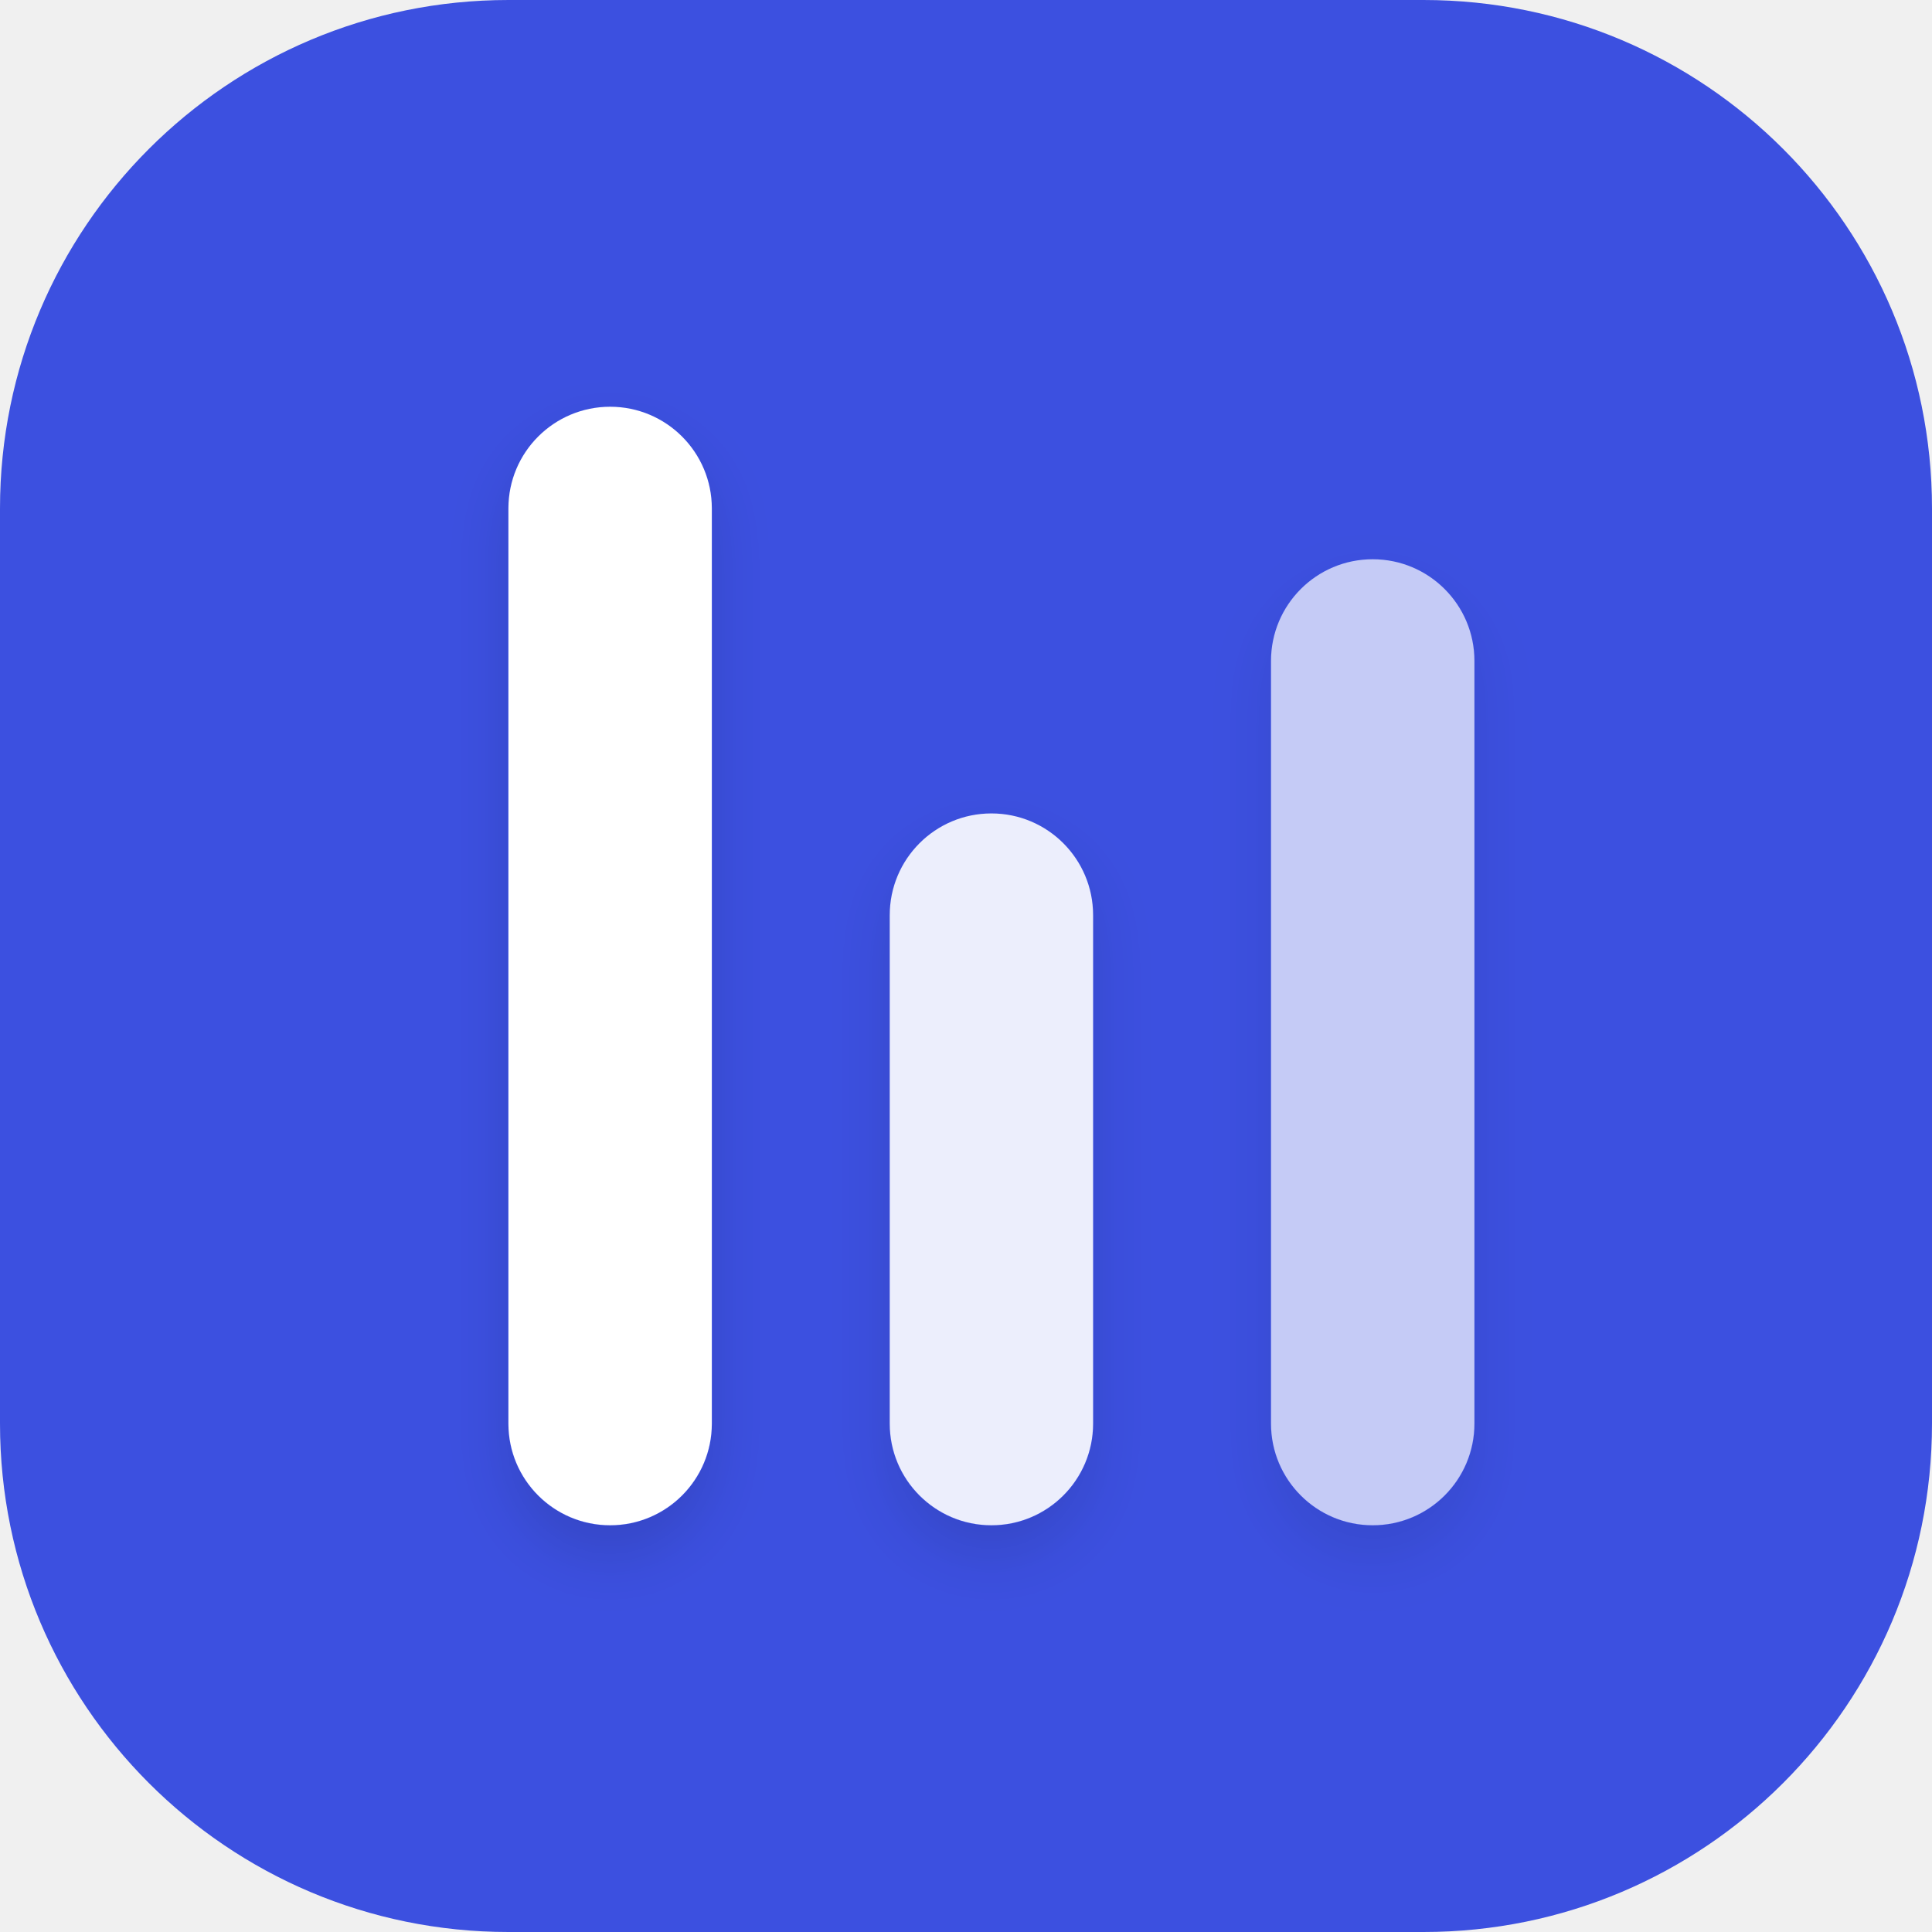
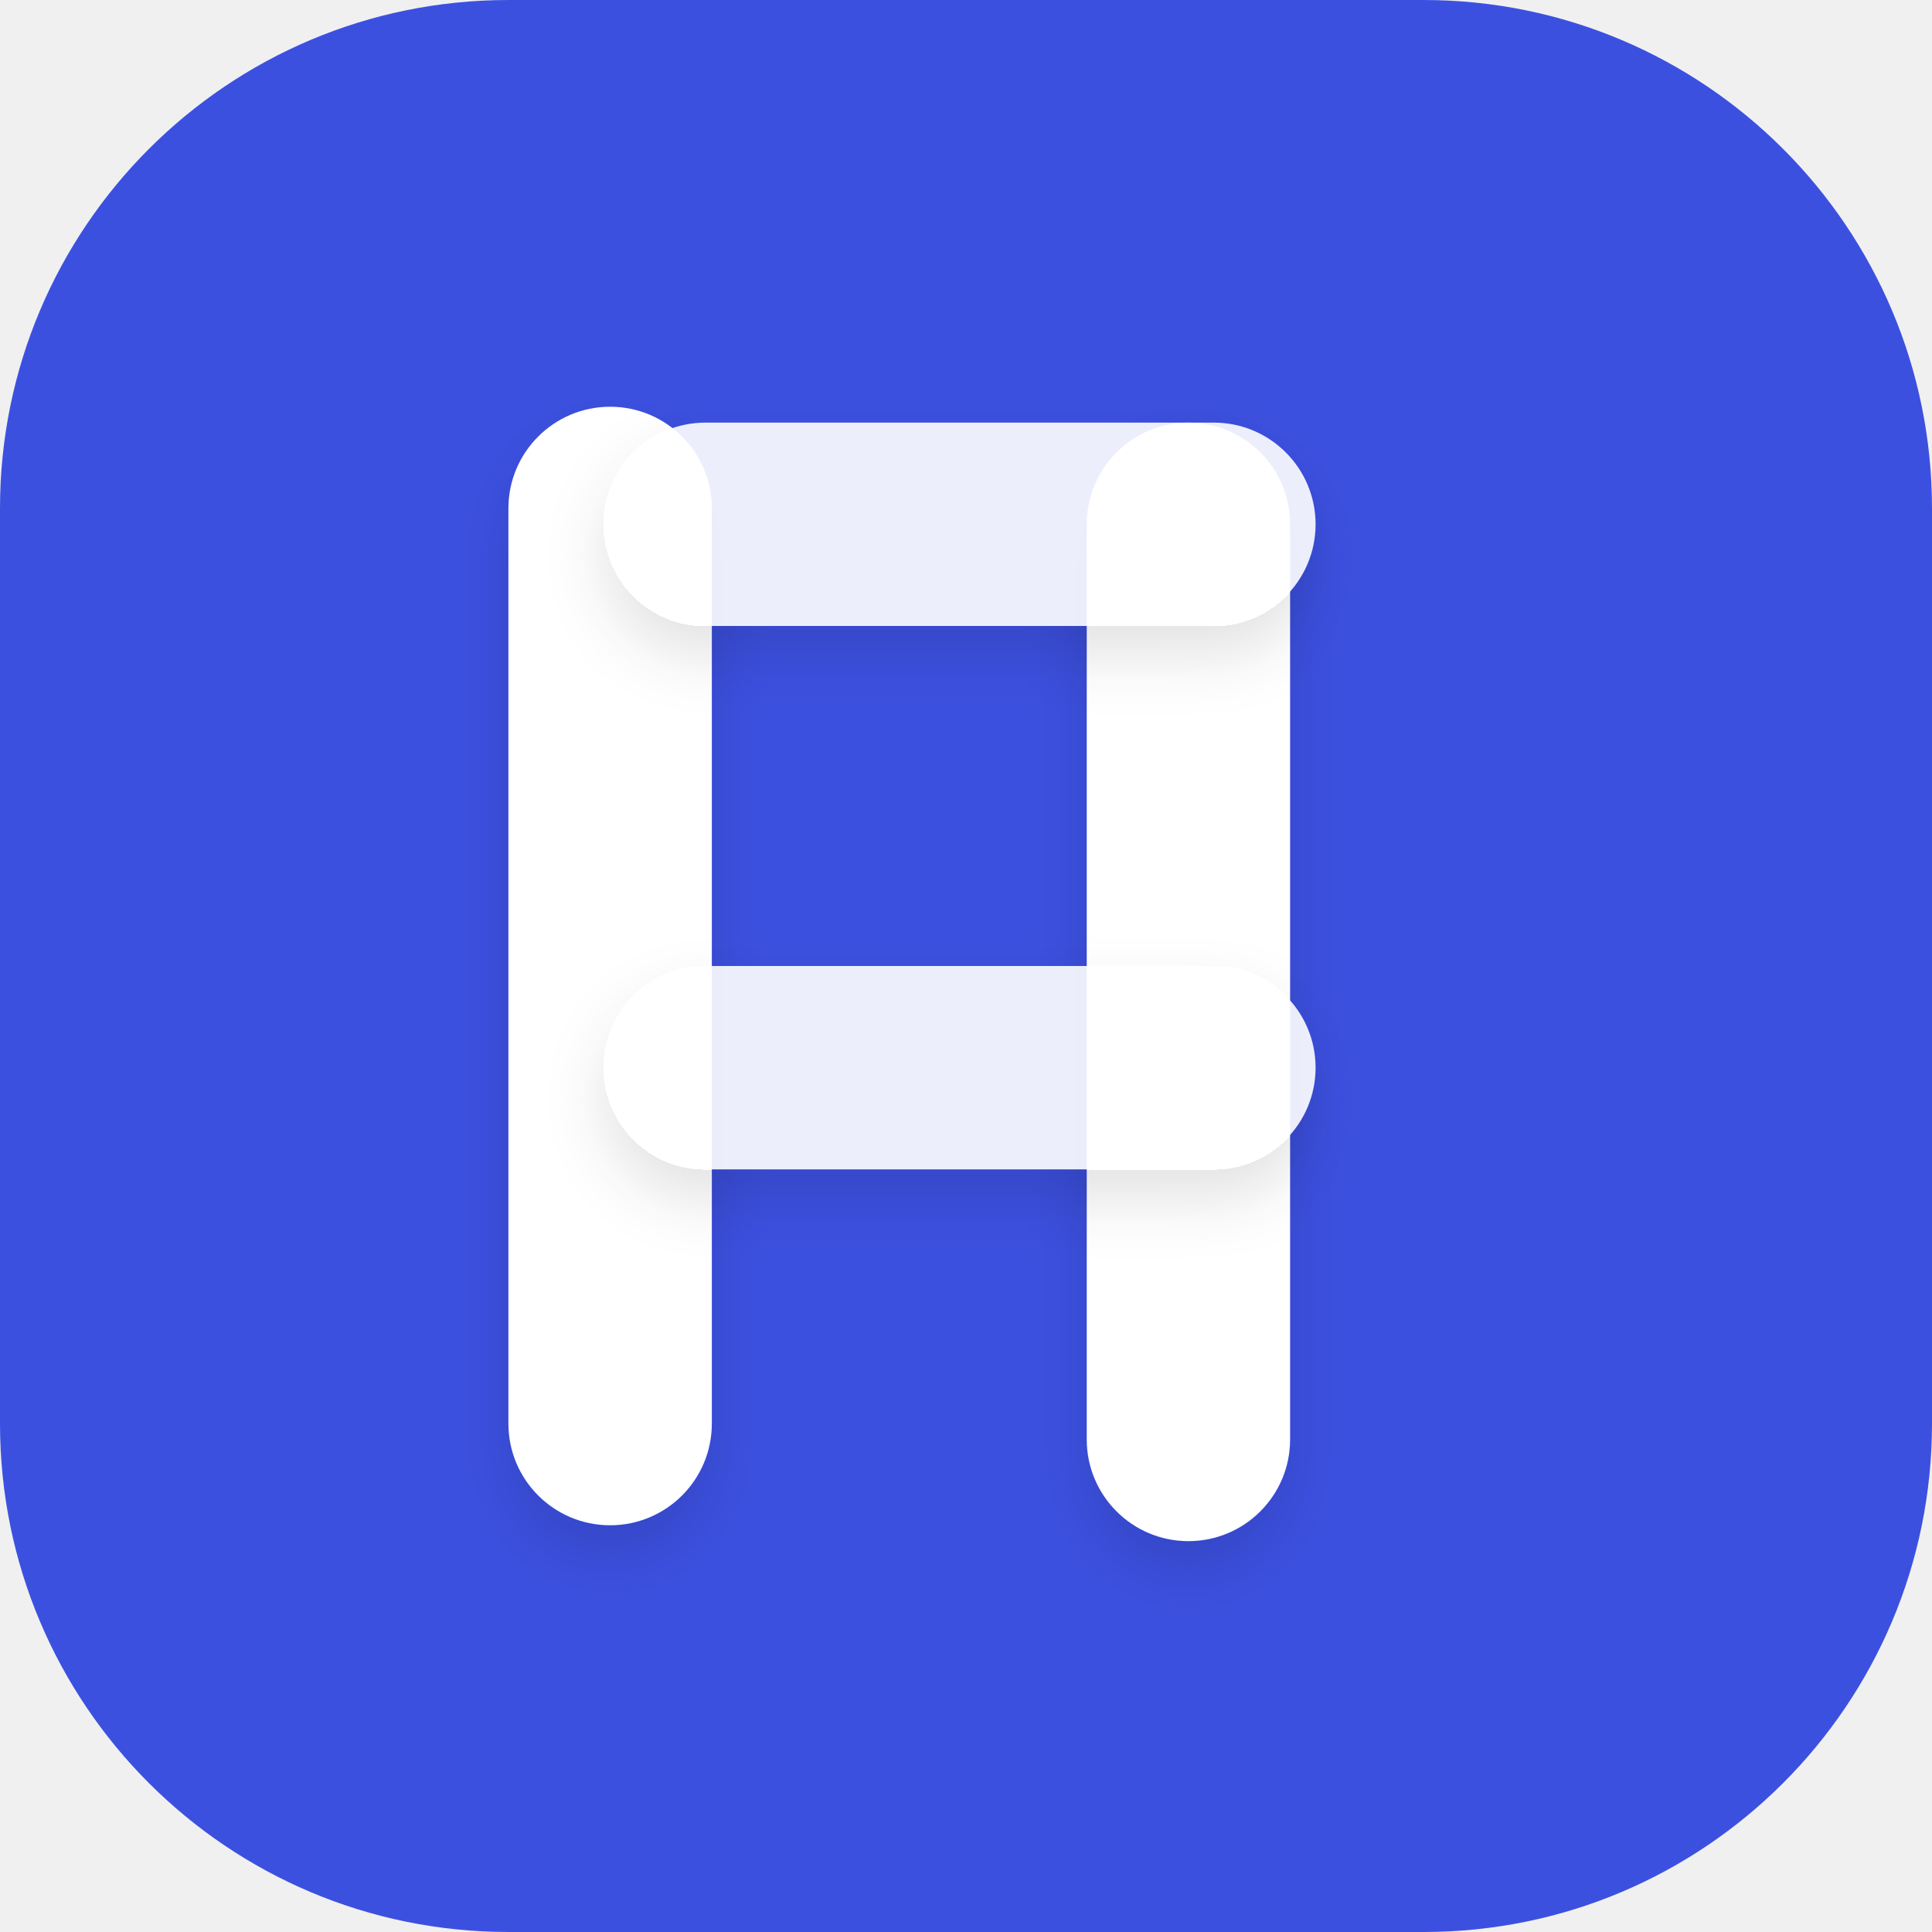
<svg xmlns="http://www.w3.org/2000/svg" width="32" height="32" viewBox="0 0 32 32" fill="none">
  <path d="M0 8.421C0 3.77 3.77 0 8.421 0H23.579C28.23 0 32 3.77 32 8.421V23.579C32 28.23 28.23 32 23.579 32H8.421C3.77 32 0 28.23 0 23.579V8.421Z" fill="#3C50E0" />
-   <g filter="url(#filter0_d_521_14078)">
-     <path d="M8.421 8.421C8.421 7.491 9.175 6.737 10.106 6.737V6.737C11.036 6.737 11.79 7.491 11.79 8.421V23.579C11.79 24.509 11.036 25.263 10.106 25.263V25.263C9.175 25.263 8.421 24.509 8.421 23.579V8.421Z" fill="white" />
+   <g filter="url(#filter0_d_2_39)">
+     <path d="M8.421 8.421C8.421 7.491 9.175 6.737 10.106 6.737C11.036 6.737 11.79 7.491 11.79 8.421V23.579C11.79 24.509 11.036 25.263 10.106 25.263C9.175 25.263 8.421 24.509 8.421 23.579V8.421Z" fill="white" />
  </g>
-   <g opacity="0.9" filter="url(#filter1_d_521_14078)">
-     <path d="M14.737 15.158C14.737 14.227 15.491 13.473 16.421 13.473V13.473C17.351 13.473 18.105 14.227 18.105 15.158V23.579C18.105 24.509 17.351 25.263 16.421 25.263V25.263C15.491 25.263 14.737 24.509 14.737 23.579V15.158Z" fill="white" />
+   <g filter="url(#filter1_d_2_39)">
+     <path d="M18 8.684C18 7.754 18.754 7 19.684 7C20.614 7 21.368 7.754 21.368 8.684V23.842C21.368 24.772 20.614 25.526 19.684 25.526C18.754 25.526 18 24.772 18 23.842V8.684Z" fill="white" />
  </g>
-   <g opacity="0.7" filter="url(#filter2_d_521_14078)">
-     <path d="M21.052 10.947C21.052 10.017 21.806 9.263 22.736 9.263V9.263C23.667 9.263 24.421 10.017 24.421 10.947V23.578C24.421 24.509 23.667 25.263 22.736 25.263V25.263C21.806 25.263 21.052 24.509 21.052 23.578V10.947Z" fill="white" />
+   <g opacity="0.9" filter="url(#filter2_d_2_39)">
+     <path d="M11.684 10.368C10.754 10.368 10 9.614 10 8.684C10 7.754 10.754 7 11.684 7H20.105C21.035 7 21.79 7.754 21.79 8.684C21.79 9.614 21.035 10.368 20.105 10.368H11.684Z" fill="white" />
+   </g>
+   <g opacity="0.9" filter="url(#filter3_d_2_39)">
+     <path d="M11.684 19.368C10.754 19.368 10 18.614 10 17.684C10 16.754 10.754 16 11.684 16H20.105C21.035 16 21.79 16.754 21.79 17.684C21.79 18.614 21.035 19.368 20.105 19.368H11.684Z" fill="white" />
  </g>
  <defs>
-     <filter id="filter0_d_521_14078" x="7.421" y="6.237" width="5.369" height="20.526" filterUnits="userSpaceOnUse" color-interpolation-filters="sRGB">
+     <filter id="filter0_d_2_39" x="7.421" y="6.237" width="5.368" height="20.526" filterUnits="userSpaceOnUse" color-interpolation-filters="sRGB">
      <feFlood flood-opacity="0" result="BackgroundImageFix" />
      <feColorMatrix in="SourceAlpha" type="matrix" values="0 0 0 0 0 0 0 0 0 0 0 0 0 0 0 0 0 0 127 0" result="hardAlpha" />
      <feOffset dy="0.5" />
      <feGaussianBlur stdDeviation="0.5" />
      <feComposite in2="hardAlpha" operator="out" />
      <feColorMatrix type="matrix" values="0 0 0 0 0 0 0 0 0 0 0 0 0 0 0 0 0 0 0.12 0" />
-       <feBlend mode="normal" in2="BackgroundImageFix" result="effect1_dropShadow_521_14078" />
-       <feBlend mode="normal" in="SourceGraphic" in2="effect1_dropShadow_521_14078" result="shape" />
+       <feBlend mode="normal" in2="BackgroundImageFix" result="effect1_dropShadow_2_39" />
+       <feBlend mode="normal" in="SourceGraphic" in2="effect1_dropShadow_2_39" result="shape" />
    </filter>
-     <filter id="filter1_d_521_14078" x="13.737" y="12.973" width="5.369" height="13.79" filterUnits="userSpaceOnUse" color-interpolation-filters="sRGB">
+     <filter id="filter1_d_2_39" x="17" y="6.5" width="5.368" height="20.526" filterUnits="userSpaceOnUse" color-interpolation-filters="sRGB">
      <feFlood flood-opacity="0" result="BackgroundImageFix" />
      <feColorMatrix in="SourceAlpha" type="matrix" values="0 0 0 0 0 0 0 0 0 0 0 0 0 0 0 0 0 0 127 0" result="hardAlpha" />
      <feOffset dy="0.5" />
      <feGaussianBlur stdDeviation="0.5" />
      <feComposite in2="hardAlpha" operator="out" />
      <feColorMatrix type="matrix" values="0 0 0 0 0 0 0 0 0 0 0 0 0 0 0 0 0 0 0.12 0" />
-       <feBlend mode="normal" in2="BackgroundImageFix" result="effect1_dropShadow_521_14078" />
-       <feBlend mode="normal" in="SourceGraphic" in2="effect1_dropShadow_521_14078" result="shape" />
+       <feBlend mode="normal" in2="BackgroundImageFix" result="effect1_dropShadow_2_39" />
+       <feBlend mode="normal" in="SourceGraphic" in2="effect1_dropShadow_2_39" result="shape" />
    </filter>
-     <filter id="filter2_d_521_14078" x="20.052" y="8.763" width="5.369" height="18" filterUnits="userSpaceOnUse" color-interpolation-filters="sRGB">
+     <filter id="filter2_d_2_39" x="9" y="6.5" width="13.79" height="5.368" filterUnits="userSpaceOnUse" color-interpolation-filters="sRGB">
      <feFlood flood-opacity="0" result="BackgroundImageFix" />
      <feColorMatrix in="SourceAlpha" type="matrix" values="0 0 0 0 0 0 0 0 0 0 0 0 0 0 0 0 0 0 127 0" result="hardAlpha" />
      <feOffset dy="0.5" />
      <feGaussianBlur stdDeviation="0.5" />
      <feComposite in2="hardAlpha" operator="out" />
      <feColorMatrix type="matrix" values="0 0 0 0 0 0 0 0 0 0 0 0 0 0 0 0 0 0 0.12 0" />
-       <feBlend mode="normal" in2="BackgroundImageFix" result="effect1_dropShadow_521_14078" />
-       <feBlend mode="normal" in="SourceGraphic" in2="effect1_dropShadow_521_14078" result="shape" />
+       <feBlend mode="normal" in2="BackgroundImageFix" result="effect1_dropShadow_2_39" />
+       <feBlend mode="normal" in="SourceGraphic" in2="effect1_dropShadow_2_39" result="shape" />
+     </filter>
+     <filter id="filter3_d_2_39" x="9" y="15.5" width="13.79" height="5.368" filterUnits="userSpaceOnUse" color-interpolation-filters="sRGB">
+       <feFlood flood-opacity="0" result="BackgroundImageFix" />
+       <feColorMatrix in="SourceAlpha" type="matrix" values="0 0 0 0 0 0 0 0 0 0 0 0 0 0 0 0 0 0 127 0" result="hardAlpha" />
+       <feOffset dy="0.5" />
+       <feGaussianBlur stdDeviation="0.5" />
+       <feComposite in2="hardAlpha" operator="out" />
+       <feColorMatrix type="matrix" values="0 0 0 0 0 0 0 0 0 0 0 0 0 0 0 0 0 0 0.12 0" />
+       <feBlend mode="normal" in2="BackgroundImageFix" result="effect1_dropShadow_2_39" />
+       <feBlend mode="normal" in="SourceGraphic" in2="effect1_dropShadow_2_39" result="shape" />
    </filter>
  </defs>
</svg>
